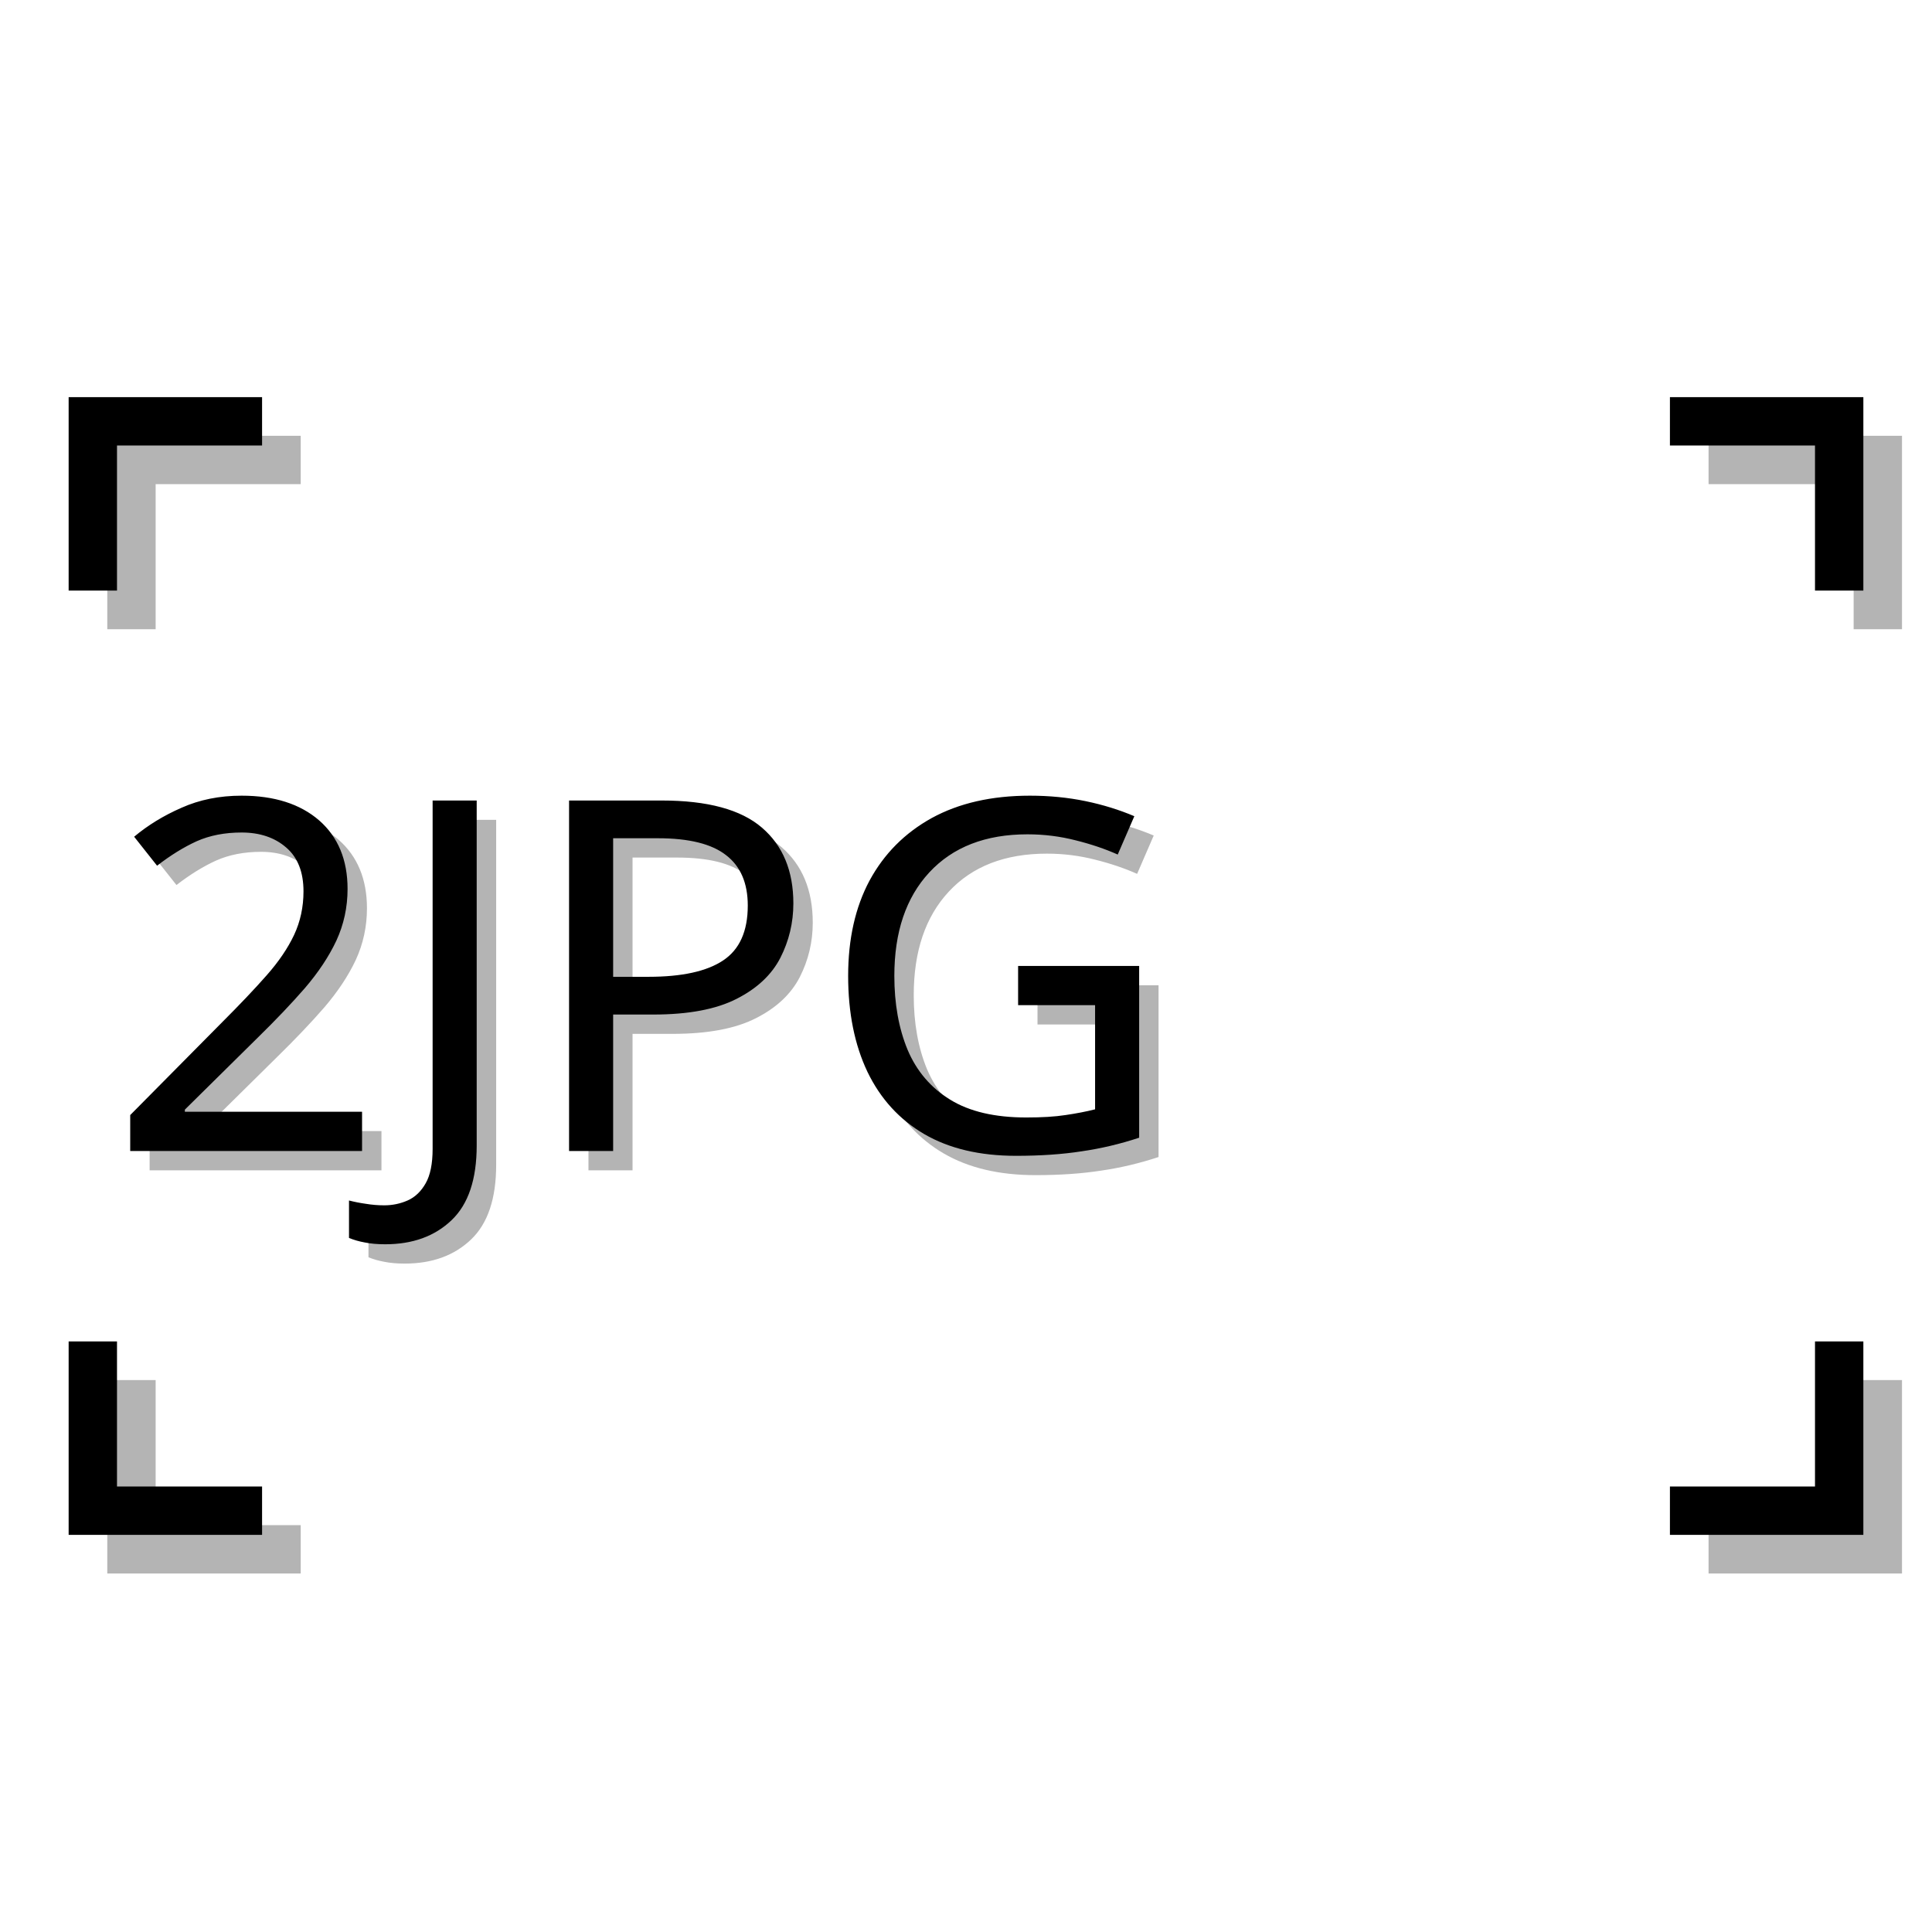
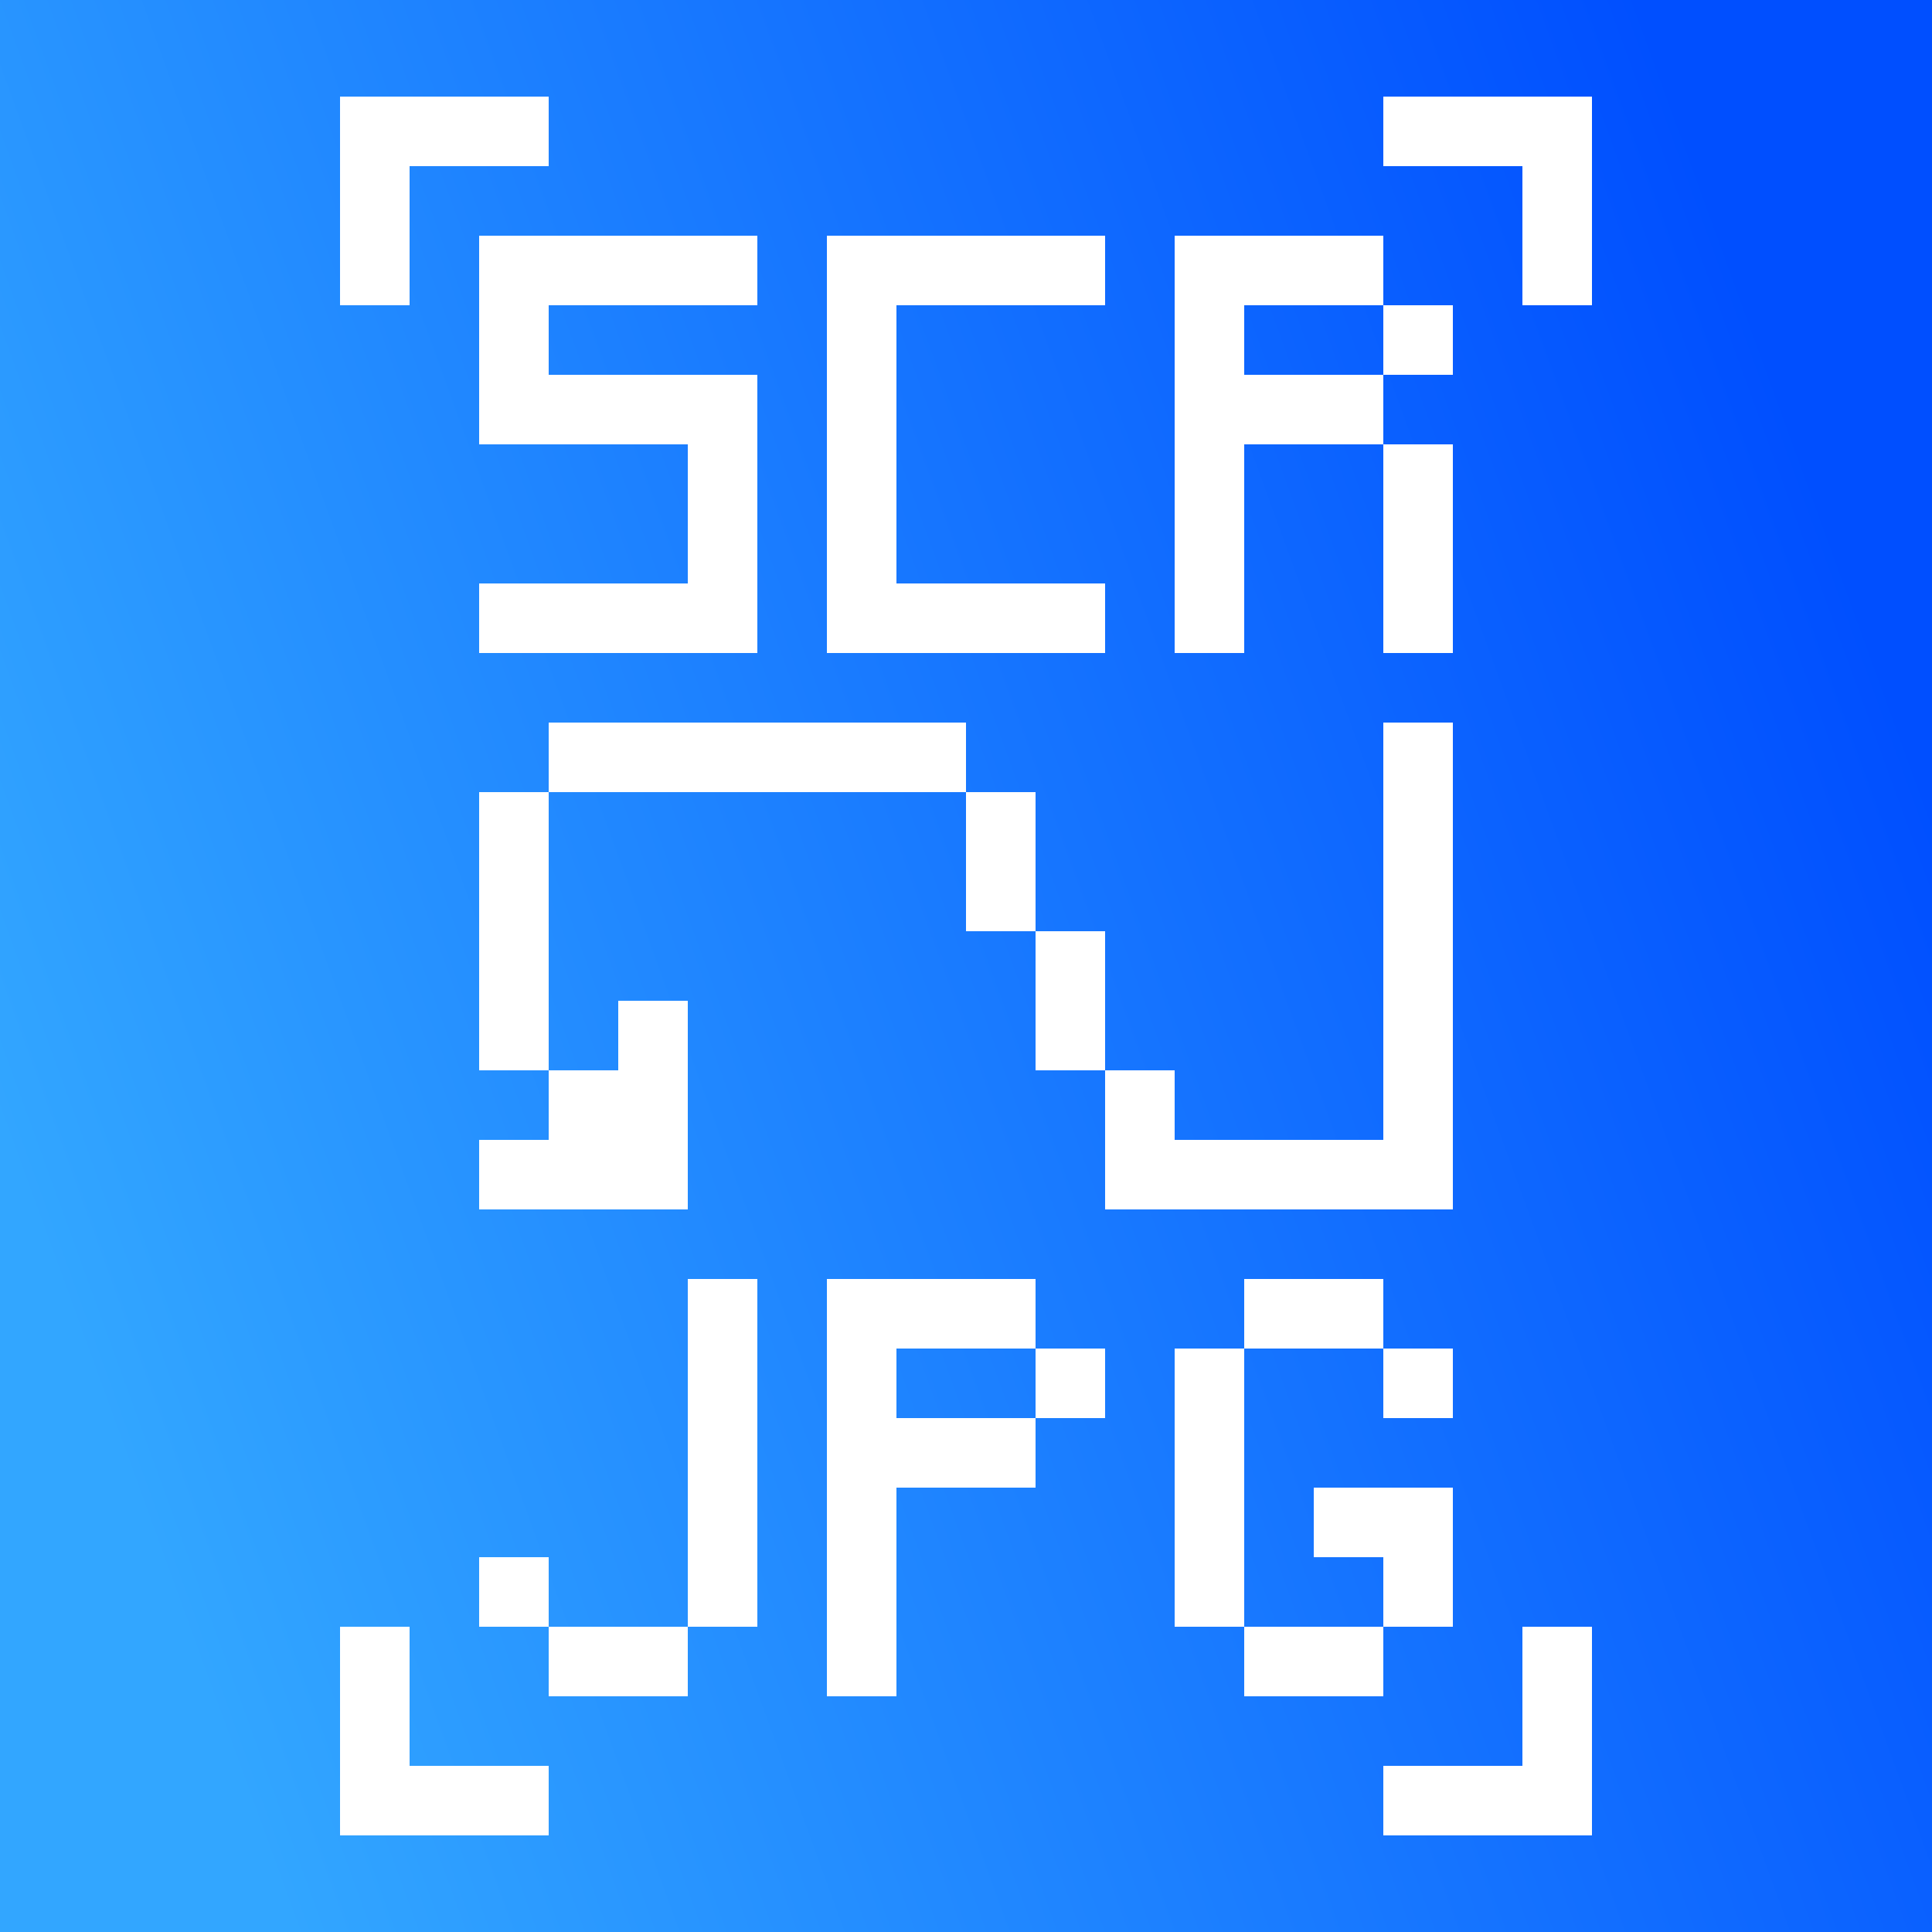
- <svg xmlns="http://www.w3.org/2000/svg" width="100mm" height="100mm" viewBox="0 0 100 100" version="1.1" id="svg1">
-   <defs id="defs1" />
-   <rect style="font-variation-settings:normal;opacity:1;vector-effect:none;fill:#ffffff;fill-opacity:1;fill-rule:evenodd;stroke:none;stroke-width:15;stroke-linecap:butt;stroke-linejoin:miter;stroke-miterlimit:4;stroke-dasharray:none;stroke-dashoffset:0;stroke-opacity:1;-inkscape-stroke:none;stop-color:#000000;stop-opacity:1" id="rect2" width="100" height="100" x="0" y="5.717" transform="translate(0,-5.717248)" />
-   <g id="layer1-2" transform="translate(-1.553011,8.184245)" style="fill:#b4b4b4;fill-opacity:1">
-     <path d="M 7.106,73.26 H 17.118 V 70.757 H 9.609 V 63.248 H 7.106 Z" style="vector-effect:none;fill:#b4b4b4;fill-opacity:1;fill-rule:evenodd;stroke-width:14.574;stop-color:#000000" id="path2-3" />
-     <path d="M 100,73.26 V 63.248 h -2.503 v 7.509 h -7.509 v 2.503 z" style="vector-effect:none;fill:#b4b4b4;fill-opacity:1;fill-rule:evenodd;stroke-width:14.574;stop-color:#000000" id="path2-1-2" />
-     <path d="M 7.106,14.372 V 24.384 H 9.609 V 16.875 h 7.509 v -2.503 z" style="vector-effect:none;fill:#b4b4b4;fill-opacity:1;fill-rule:evenodd;stroke-width:14.574;stop-color:#000000" id="path2-2-2" />
-     <path d="M 100,14.372 H 89.988 v 2.503 h 7.509 v 7.509 H 100 Z" style="vector-effect:none;fill:#b4b4b4;fill-opacity:1;fill-rule:evenodd;stroke-width:14.574;stop-color:#000000" id="path2-1-7-1" />
-     <text xml:space="preserve" style="font-style:normal;font-variant:normal;font-weight:500;font-stretch:normal;font-size:25.4px;font-family:Futura;-inkscape-font-specification:'Futura Medium';text-align:center;text-anchor:middle;fill:#b4b4b4;fill-opacity:1;stroke-width:15;-inkscape-stroke:none;stop-color:#000000" x="52.249" y="52.392" id="text2-6">
-       <tspan id="tspan2-8" style="font-style:normal;font-variant:normal;font-weight:500;font-stretch:normal;font-size:25.4px;font-family:Futura;-inkscape-font-specification:'Futura Medium';fill:#b4b4b4;fill-opacity:1;stroke-width:15" x="52.249" y="52.392">2JPG</tspan>
-     </text>
-   </g>
-   <g id="layer1" transform="translate(-3.553006,6.184237)">
-     <path d="M 7.106,73.26 H 17.118 V 70.757 H 9.609 V 63.248 H 7.106 Z" style="vector-effect:none;fill:#000000;fill-opacity:1;fill-rule:evenodd;stroke-width:14.574;stop-color:#000000" id="path2" />
-     <path d="M 100,73.26 V 63.248 h -2.503 v 7.509 h -7.509 v 2.503 z" style="vector-effect:none;fill:#000000;fill-opacity:1;fill-rule:evenodd;stroke-width:14.574;stop-color:#000000" id="path2-1" />
-     <path d="M 7.106,14.372 V 24.384 H 9.609 V 16.875 h 7.509 v -2.503 z" style="vector-effect:none;fill:#000000;fill-opacity:1;fill-rule:evenodd;stroke-width:14.574;stop-color:#000000" id="path2-2" />
-     <path d="M 100,14.372 H 89.988 v 2.503 h 7.509 v 7.509 H 100 Z" style="vector-effect:none;fill:#000000;fill-opacity:1;fill-rule:evenodd;stroke-width:14.574;stop-color:#000000" id="path2-1-7" />
-     <text xml:space="preserve" style="font-style:normal;font-variant:normal;font-weight:500;font-stretch:normal;font-size:25.4px;font-family:Futura;-inkscape-font-specification:'Futura Medium';text-align:center;text-anchor:middle;fill:#000000;fill-opacity:1;stroke-width:15;-inkscape-stroke:none;stop-color:#000000" x="53.248" y="53.392" id="text2">
-       <tspan id="tspan2" style="font-style:normal;font-variant:normal;font-weight:500;font-stretch:normal;font-size:25.4px;font-family:Futura;-inkscape-font-specification:'Futura Medium';fill:#000000;fill-opacity:1;stroke-width:15" x="53.248" y="53.392">2JPG</tspan>
-     </text>
+ <svg xmlns="http://www.w3.org/2000/svg" xmlns:xlink="http://www.w3.org/1999/xlink" width="100mm" height="100mm" viewBox="0 0 100 100" version="1.1" id="svg1" xml:space="preserve">
+   <defs id="defs1">
+     <linearGradient id="linearGradient1383">
+       <stop style="stop-color:#32a6ff;stop-opacity:1;" offset="0" id="stop1383" />
+       <stop style="stop-color:#004fff;stop-opacity:1;" offset="1" id="stop1384" />
+     </linearGradient>
+     <linearGradient xlink:href="#linearGradient1383" id="linearGradient1384" x1="3.015" y1="67.101" x2="96.985" y2="32.899" gradientUnits="userSpaceOnUse" />
+   </defs>
+   <g id="layer1">
+     <rect style="font-variation-settings:normal;opacity:1;vector-effect:none;fill:url(#linearGradient1384);fill-opacity:1;fill-rule:nonzero;stroke:none;stroke-width:15;stroke-linecap:butt;stroke-linejoin:miter;stroke-miterlimit:4;stroke-dasharray:none;stroke-dashoffset:0;stroke-opacity:1;-inkscape-stroke:none;stop-color:#000000;stop-opacity:1" id="rect1" width="100" height="100" x="1.7763568e-15" y="0" />
+     <path d="m 17.6,5 v 3.6 3.6 3.6 h 3.6 V 12.2 8.6 h 3.6 3.6 v -3.6 h -3.6 -3.6 z m 54,0 v 3.6 h 3.6 3.6 v 3.6 3.6 h 3.6 V 12.2 8.6 5 h -3.6 -3.6 z M 24.8,12.2 v 3.6 3.6 3.6 h 3.6 3.6 3.6 V 26.6 30.2 h -3.6 -3.6 -3.6 v 3.6 h 3.6 3.6 3.6 3.6 V 30.2 26.6 23 19.4 h -3.6 -3.6 -3.6 v -3.6 h 3.6 3.6 3.6 v -3.6 h -3.6 -3.6 -3.6 z m 18,0 v 3.6 3.6 3.6 3.6 V 30.2 33.8 h 3.6 3.6 3.6 3.6 V 30.2 h -3.6 -3.6 -3.6 v -3.6 -3.6 -3.6 -3.6 h 3.6 3.6 3.6 v -3.6 h -3.6 -3.6 -3.6 z m 18,0 v 3.6 3.6 3.6 3.6 V 30.2 33.8 h 3.6 V 30.2 26.6 23 h 3.6 3.6 v -3.6 h -3.6 -3.6 v -3.6 h 3.6 3.6 v -3.6 h -3.6 -3.6 z m 10.8,3.6 v 3.6 h 3.6 v -3.6 z m 0,7.2 V 26.6 30.2 33.8 h 3.6 V 30.2 26.6 23 Z M 28.4,37.4 V 41 h 3.6 3.6 3.6 3.6 3.6 3.6 v -3.6 h -3.6 -3.6 -3.6 -3.6 -3.6 z M 50,41 v 3.6 3.6 h 3.6 V 44.6 41 Z m 3.6,7.2 v 3.6 3.6 h 3.6 v -3.6 -3.6 z m 3.6,7.2 v 3.6 3.6 h 3.6 3.6 3.6 3.6 3.6 V 59 55.4 51.8 48.2 44.6 41 37.4 h -3.6 V 41 v 3.6 3.6 3.6 3.6 3.6 h -3.6 -3.6 -3.6 V 55.4 Z M 28.4,41 h -3.6 v 3.6 3.6 3.6 3.6 h 3.6 V 51.8 48.2 44.6 Z m 0,14.4 v 3.6 h -3.6 v 3.6 h 3.6 3.6 3.6 v -3.6 -3.6 -3.6 h -3.6 v 3.6 z m 7.2,10.8 v 3.6 3.6 3.6 3.6 3.6 h 3.6 v -3.6 -3.6 -3.6 -3.6 -3.6 z m 0,18 h -3.6 -3.6 v 3.6 h 3.6 3.6 z m -7.2,0 v -3.6 h -3.6 v 3.6 z m 14.4,-18 v 3.6 3.6 3.6 3.6 3.6 3.6 h 3.6 v -3.6 -3.6 -3.6 h 3.6 3.6 v -3.6 h -3.6 -3.6 v -3.6 h 3.6 3.6 v -3.6 h -3.6 -3.6 z m 10.8,3.6 v 3.6 h 3.6 v -3.6 z m 10.8,-3.6 v 3.6 h 3.6 3.6 v -3.6 h -3.6 z m 7.2,3.6 v 3.6 h 3.6 v -3.6 z m -7.2,0 h -3.6 v 3.6 3.6 3.6 3.6 h 3.6 v -3.6 -3.6 -3.6 z m 0,14.4 v 3.6 h 3.6 3.6 v -3.6 h -3.6 z m 7.2,0 h 3.6 v -3.6 -3.6 h -3.6 -3.6 v 3.6 h 3.6 z m -54,0 v 3.6 3.6 3.6 h 3.6 3.6 3.6 v -3.6 h -3.6 -3.6 v -3.6 -3.6 z m 61.2,0 v 3.6 3.6 h -3.6 -3.6 v 3.6 h 3.6 3.6 3.6 v -3.6 -3.6 -3.6 z" style="fill:#ffffff;fill-opacity:1;stroke:none;stroke-width:13.606" id="path1800" />
  </g>
</svg>
